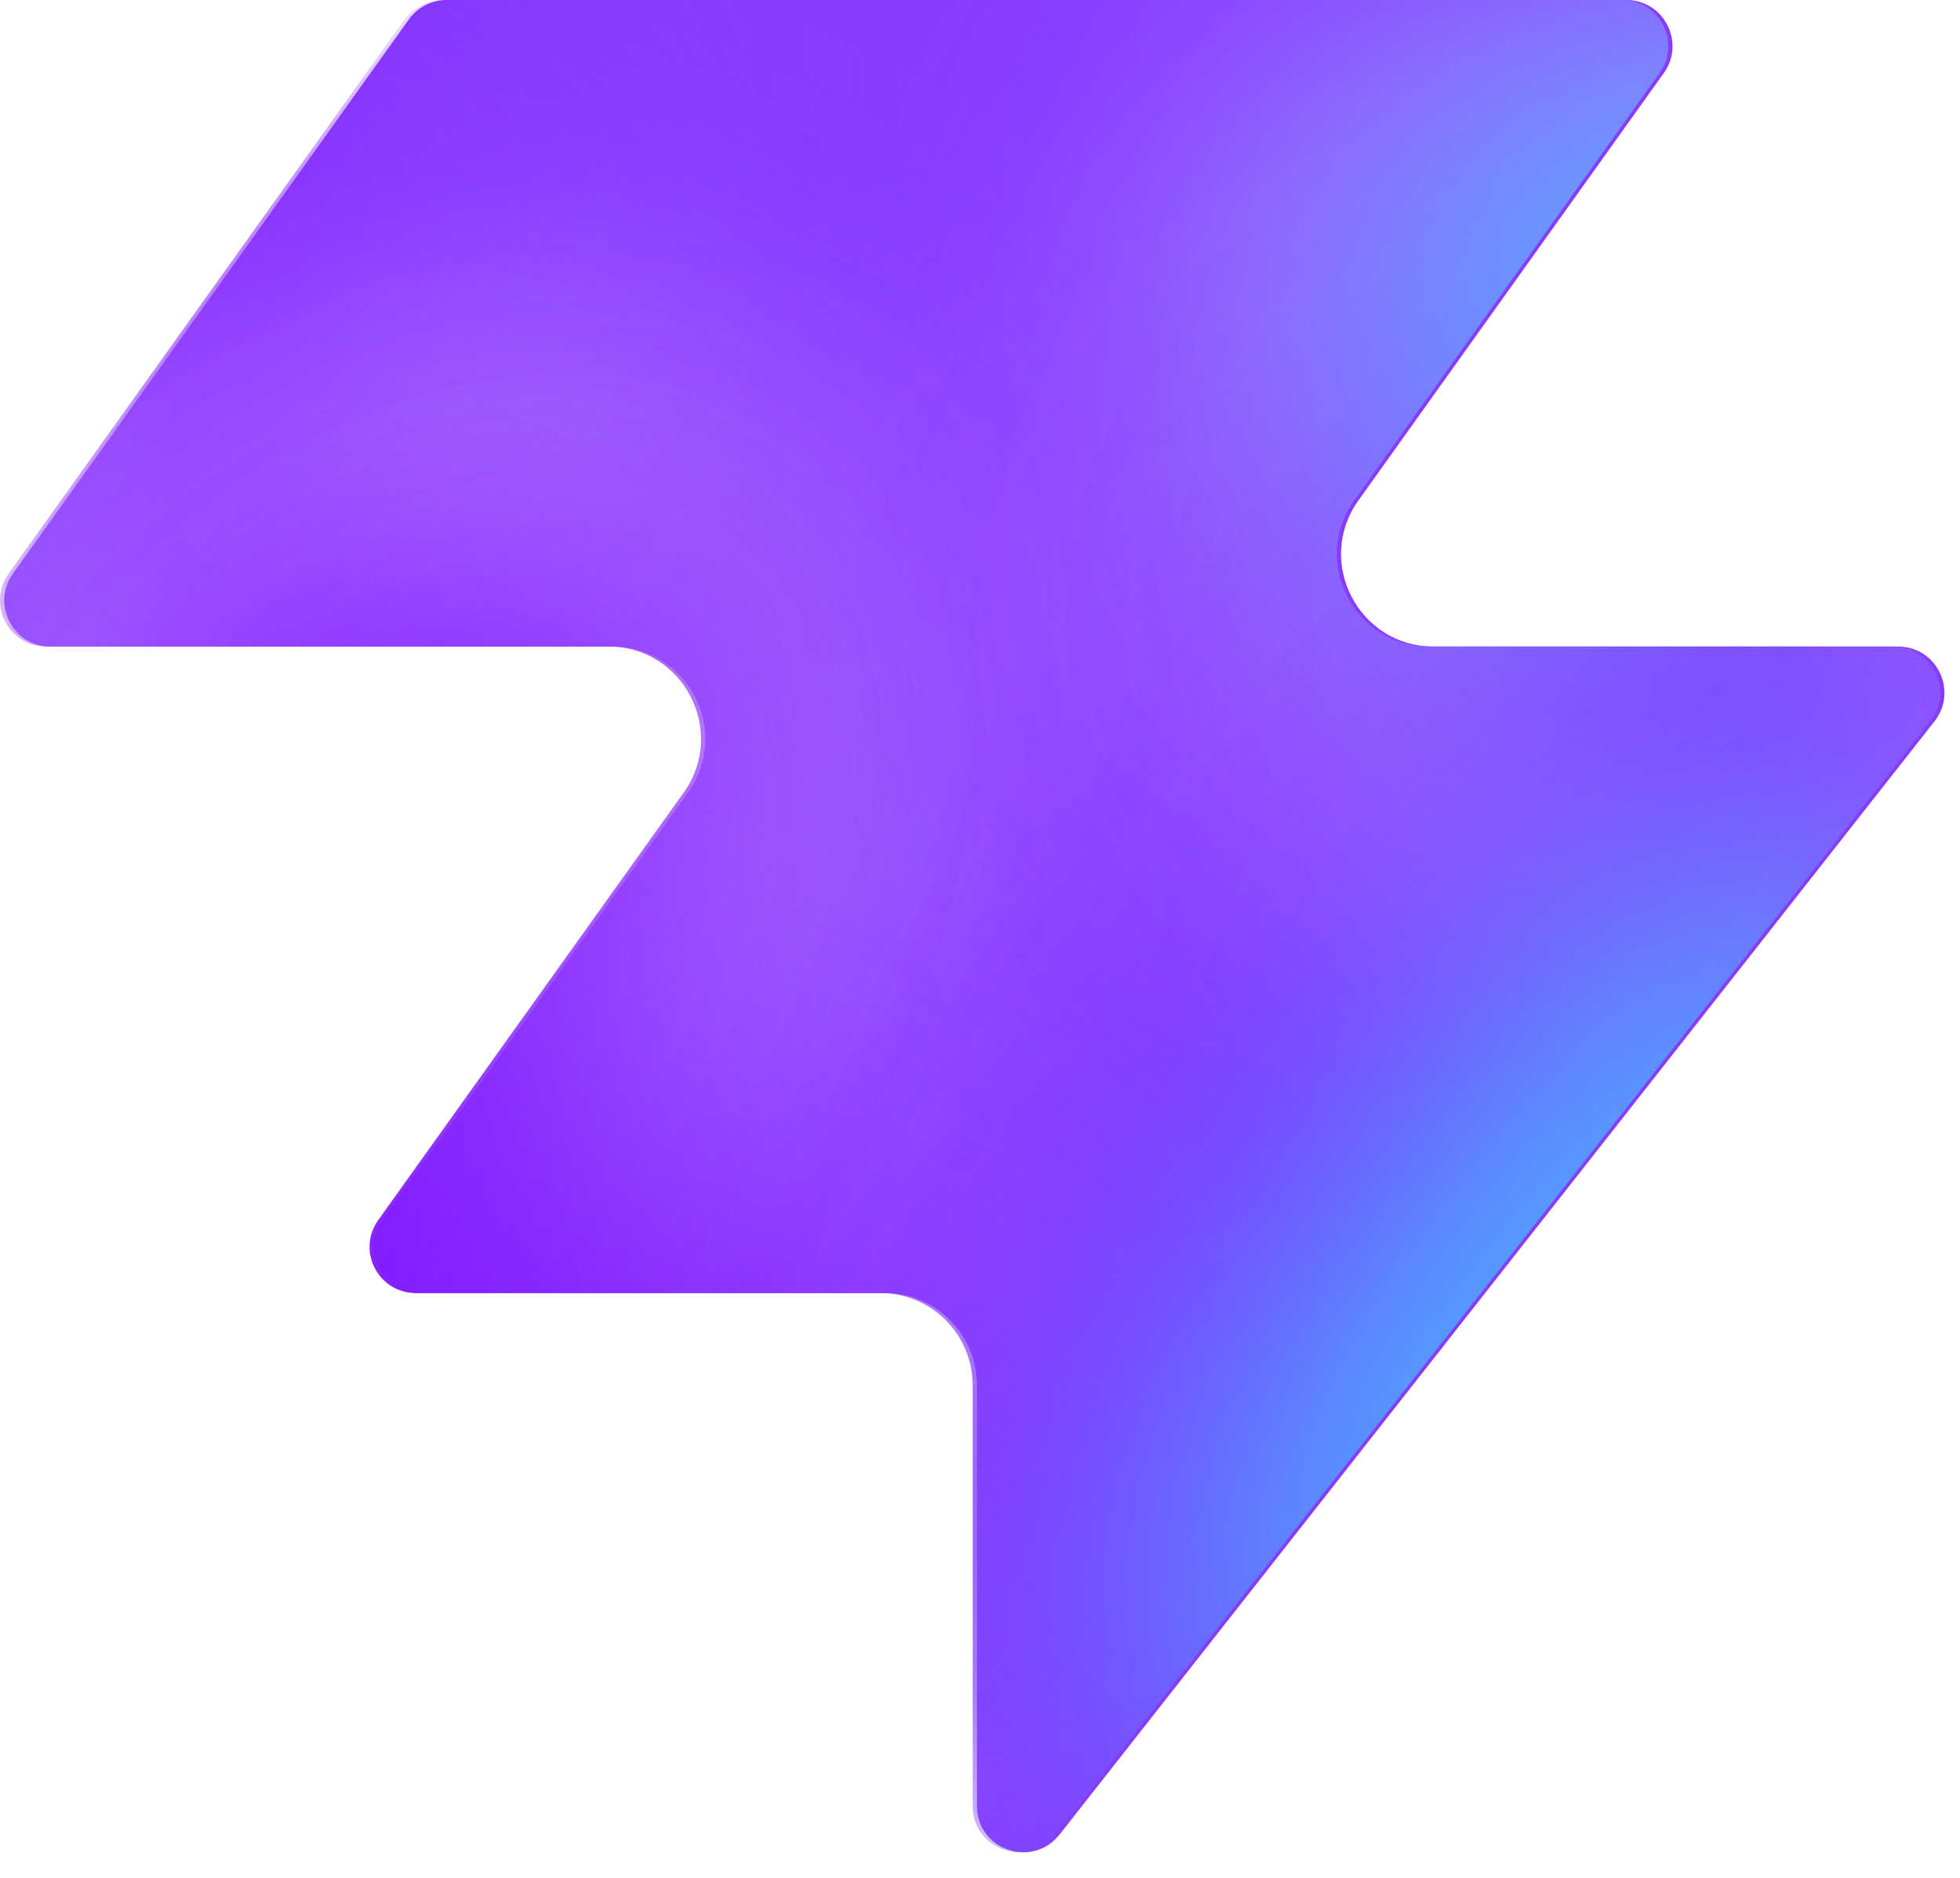
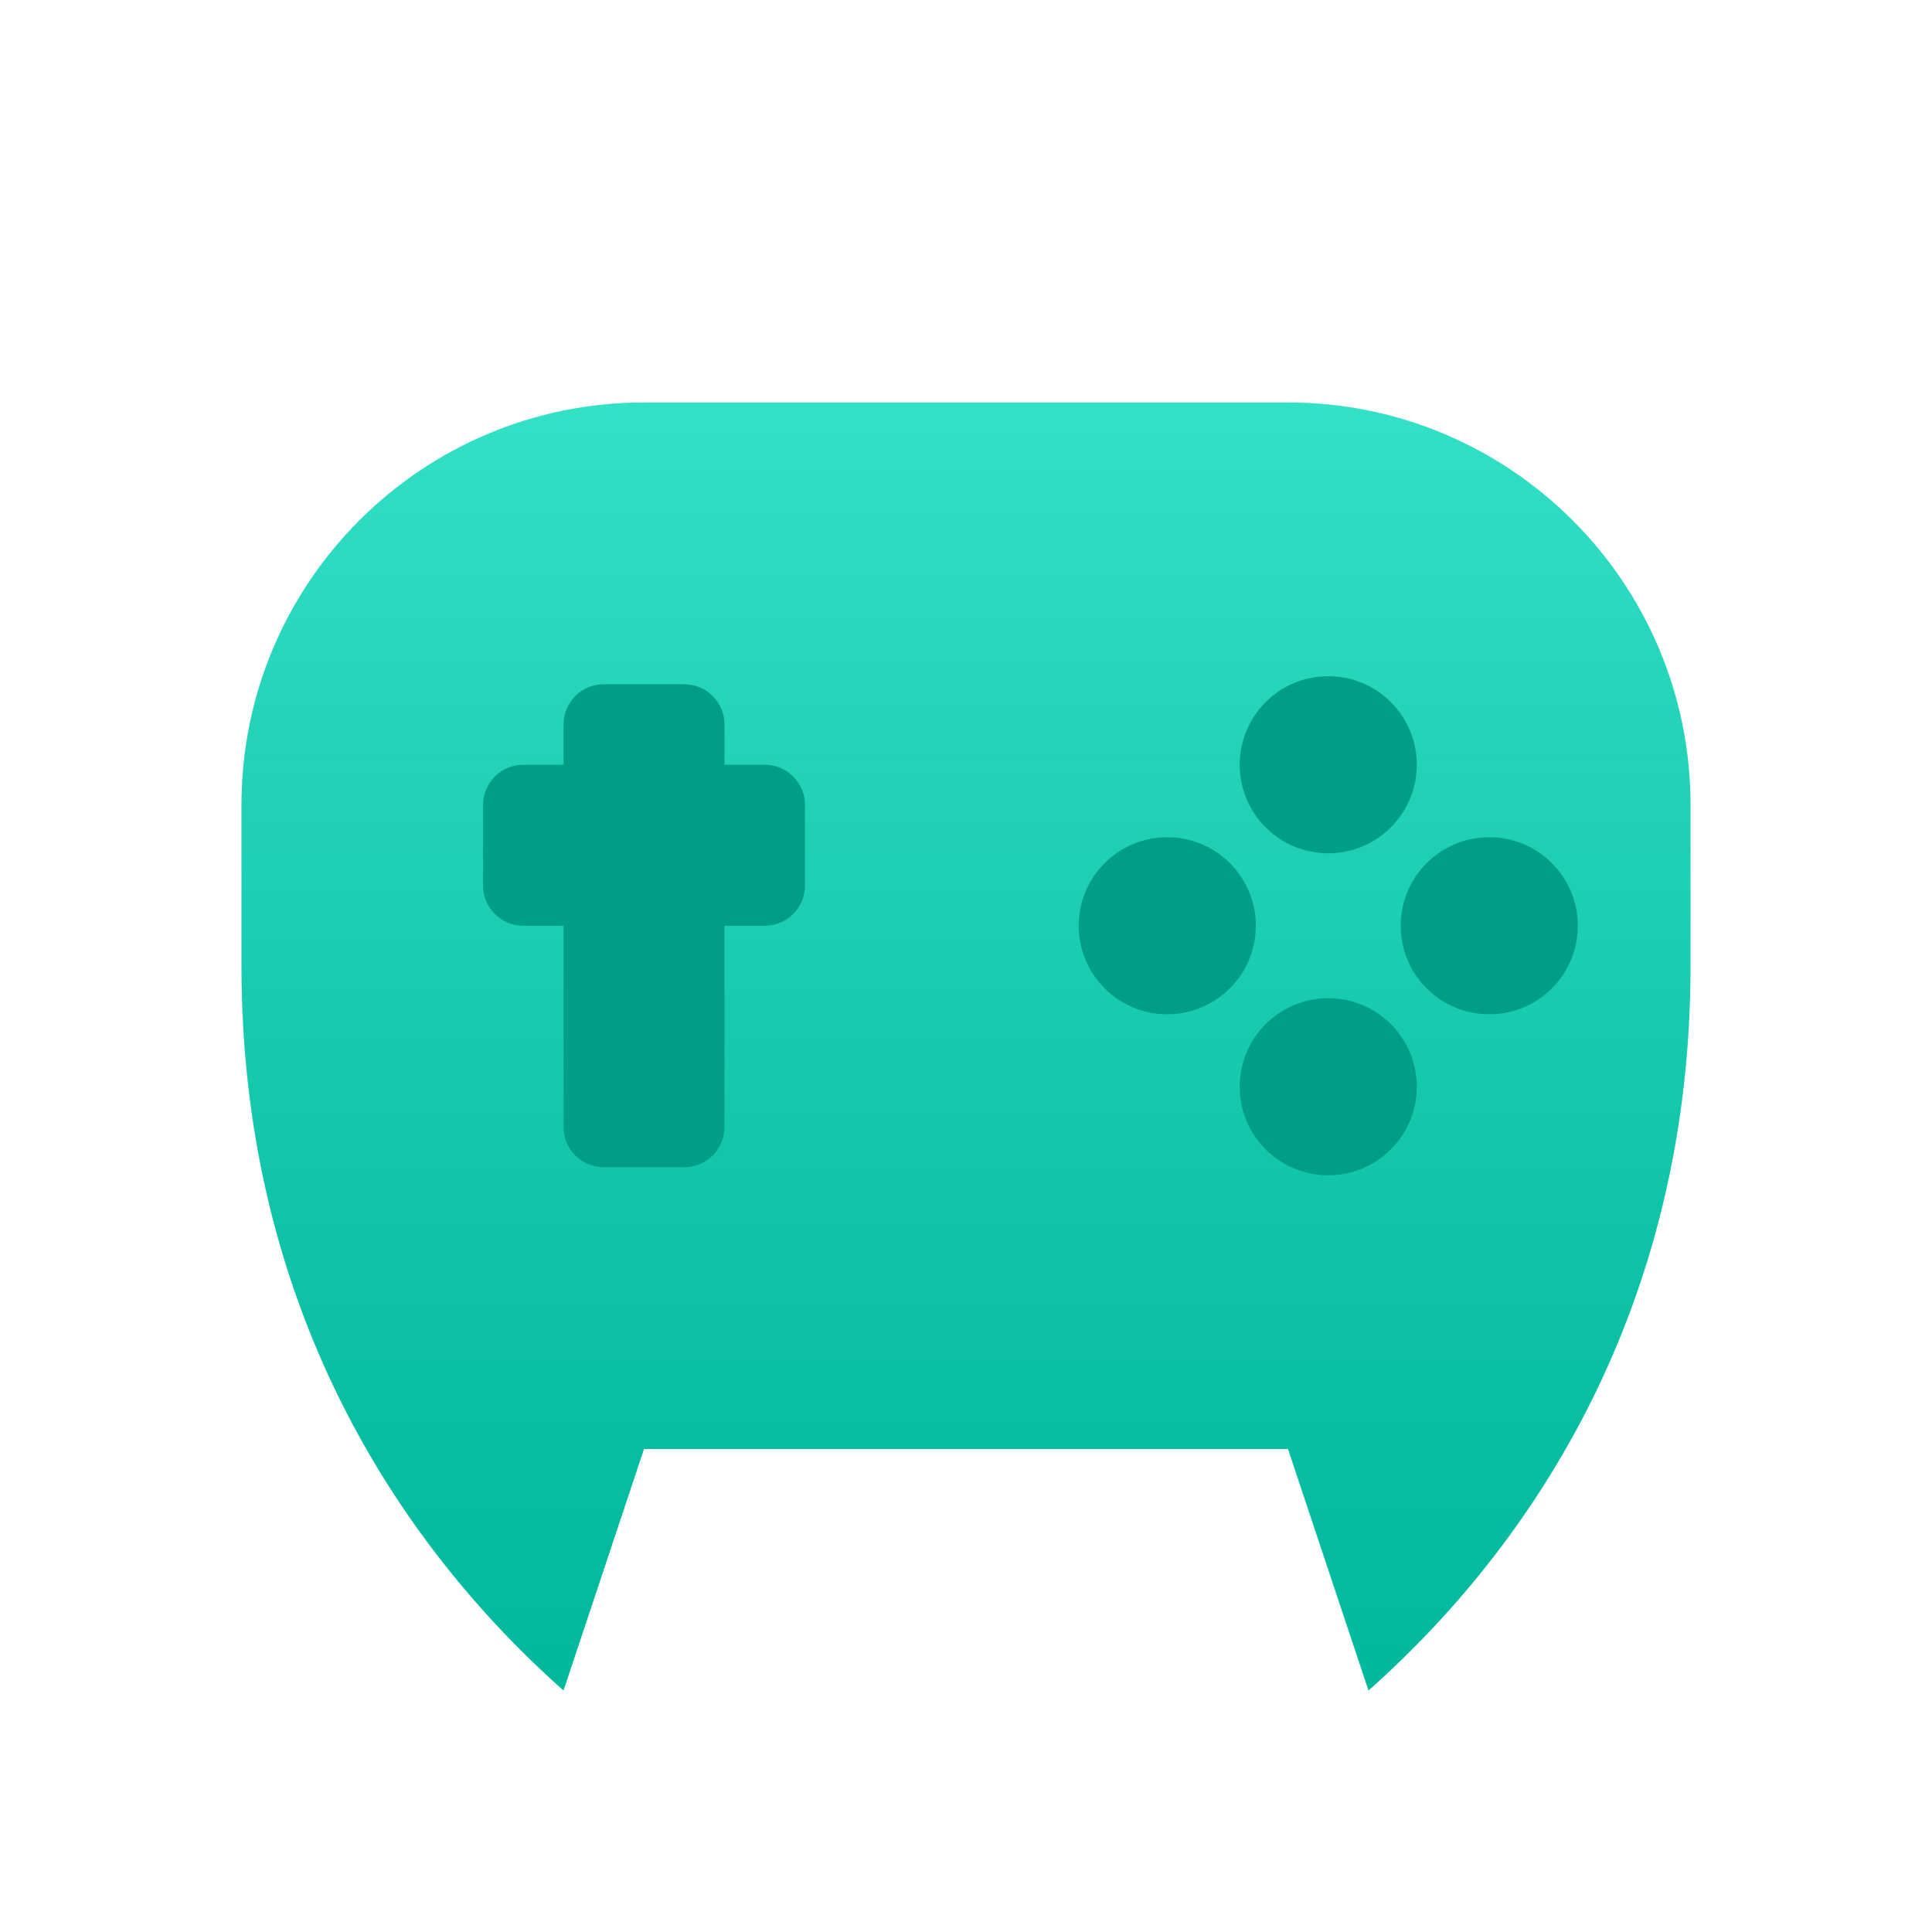
- <svg xmlns="http://www.w3.org/2000/svg" width="48" height="46" fill="none" viewBox="0 0 48 46">
-   <path fill="#863bff" d="M25.946 44.938c-.664.845-2.021.375-2.021-.698V33.937a2.26 2.26 0 0 0-2.262-2.262H10.287c-.92 0-1.456-1.04-.92-1.788l7.48-10.471c1.07-1.497 0-3.578-1.842-3.578H1.237c-.92 0-1.456-1.04-.92-1.788L10.013.474c.214-.297.556-.474.92-.474h28.894c.92 0 1.456 1.04.92 1.788l-7.48 10.471c-1.07 1.498 0 3.579 1.842 3.579h11.377c.943 0 1.473 1.088.89 1.83L25.947 44.94z" style="fill:#863bff;fill:color(display-p3 .525 .23 1);fill-opacity:1" />
-   <mask id="a" width="48" height="46" x="0" y="0" maskUnits="userSpaceOnUse" style="mask-type:alpha">
-     <path fill="#000" d="M25.842 44.938c-.664.844-2.021.375-2.021-.698V33.937a2.26 2.26 0 0 0-2.262-2.262H10.183c-.92 0-1.456-1.04-.92-1.788l7.48-10.471c1.07-1.498 0-3.579-1.842-3.579H1.133c-.92 0-1.456-1.04-.92-1.787L9.91.473c.214-.297.556-.474.92-.474h28.894c.92 0 1.456 1.04.92 1.788l-7.48 10.471c-1.07 1.498 0 3.578 1.842 3.578h11.377c.943 0 1.473 1.088.89 1.832L25.843 44.94z" style="fill:#000;fill-opacity:1" />
-   </mask>
-   <g mask="url(#a)">
-     <g filter="url(#b)">
-       <ellipse cx="5.508" cy="14.704" fill="#ede6ff" rx="5.508" ry="14.704" style="fill:#ede6ff;fill:color(display-p3 .927 .903 1);fill-opacity:1" transform="matrix(.00324 1 1 -.00324 -4.47 31.516)" />
-     </g>
-     <g filter="url(#c)">
-       <ellipse cx="10.399" cy="29.851" fill="#ede6ff" rx="10.399" ry="29.851" style="fill:#ede6ff;fill:color(display-p3 .927 .903 1);fill-opacity:1" transform="matrix(.00324 1 1 -.00324 -39.328 7.883)" />
-     </g>
-     <g filter="url(#d)">
-       <ellipse cx="5.508" cy="30.487" fill="#7e14ff" rx="5.508" ry="30.487" style="fill:#7e14ff;fill:color(display-p3 .492 .077 1);fill-opacity:1" transform="rotate(89.814 -25.913 -14.639)scale(1 -1)" />
-     </g>
-     <g filter="url(#e)">
-       <ellipse cx="5.508" cy="30.599" fill="#7e14ff" rx="5.508" ry="30.599" style="fill:#7e14ff;fill:color(display-p3 .492 .077 1);fill-opacity:1" transform="rotate(89.814 -32.644 -3.334)scale(1 -1)" />
-     </g>
-     <g filter="url(#f)">
-       <ellipse cx="5.508" cy="30.599" fill="#7e14ff" rx="5.508" ry="30.599" style="fill:#7e14ff;fill:color(display-p3 .492 .077 1);fill-opacity:1" transform="matrix(.00324 1 1 -.00324 -34.34 30.47)" />
-     </g>
-     <g filter="url(#g)">
-       <ellipse cx="14.072" cy="22.078" fill="#ede6ff" rx="14.072" ry="22.078" style="fill:#ede6ff;fill:color(display-p3 .927 .903 1);fill-opacity:1" transform="rotate(93.35 24.506 48.493)scale(-1 1)" />
-     </g>
-     <g filter="url(#h)">
-       <ellipse cx="3.47" cy="21.501" fill="#7e14ff" rx="3.47" ry="21.501" style="fill:#7e14ff;fill:color(display-p3 .492 .077 1);fill-opacity:1" transform="rotate(89.009 28.708 47.59)scale(-1 1)" />
-     </g>
-     <g filter="url(#i)">
-       <ellipse cx="3.47" cy="21.501" fill="#7e14ff" rx="3.47" ry="21.501" style="fill:#7e14ff;fill:color(display-p3 .492 .077 1);fill-opacity:1" transform="rotate(89.009 28.708 47.59)scale(-1 1)" />
-     </g>
-     <g filter="url(#j)">
-       <ellipse cx=".387" cy="8.972" fill="#7e14ff" rx="4.407" ry="29.108" style="fill:#7e14ff;fill:color(display-p3 .492 .077 1);fill-opacity:1" transform="rotate(39.51 .387 8.972)" />
-     </g>
-     <g filter="url(#k)">
-       <ellipse cx="47.523" cy="-6.092" fill="#7e14ff" rx="4.407" ry="29.108" style="fill:#7e14ff;fill:color(display-p3 .492 .077 1);fill-opacity:1" transform="rotate(37.892 47.523 -6.092)" />
-     </g>
-     <g filter="url(#l)">
-       <ellipse cx="41.412" cy="6.333" fill="#47bfff" rx="5.971" ry="9.665" style="fill:#47bfff;fill:color(display-p3 .28 .748 1);fill-opacity:1" transform="rotate(37.892 41.412 6.333)" />
-     </g>
-     <g filter="url(#m)">
-       <ellipse cx="-1.879" cy="38.332" fill="#7e14ff" rx="4.407" ry="29.108" style="fill:#7e14ff;fill:color(display-p3 .492 .077 1);fill-opacity:1" transform="rotate(37.892 -1.88 38.332)" />
-     </g>
-     <g filter="url(#n)">
-       <ellipse cx="-1.879" cy="38.332" fill="#7e14ff" rx="4.407" ry="29.108" style="fill:#7e14ff;fill:color(display-p3 .492 .077 1);fill-opacity:1" transform="rotate(37.892 -1.88 38.332)" />
-     </g>
-     <g filter="url(#o)">
-       <ellipse cx="35.651" cy="29.907" fill="#7e14ff" rx="4.407" ry="29.108" style="fill:#7e14ff;fill:color(display-p3 .492 .077 1);fill-opacity:1" transform="rotate(37.892 35.651 29.907)" />
-     </g>
-     <g filter="url(#p)">
-       <ellipse cx="38.418" cy="32.4" fill="#47bfff" rx="5.971" ry="15.297" style="fill:#47bfff;fill:color(display-p3 .28 .748 1);fill-opacity:1" transform="rotate(37.892 38.418 32.4)" />
-     </g>
-   </g>
+ <svg xmlns="http://www.w3.org/2000/svg" width="48" height="48" viewBox="0 0 48 48" fill="none">
+   <path d="M6 20c0-5.523 4.477-10 10-10h16c5.523 0 10 4.477 10 10v4c0 8-3.5 14-8 18l-2-6H16l-2 6c-4.5-4-8-10-8-18v-4z" fill="#00d9b8" />
+   <path d="M6 20c0-5.523 4.477-10 10-10h16c5.523 0 10 4.477 10 10v4c0 8-3.5 14-8 18l-2-6H16l-2 6c-4.5-4-8-10-8-18v-4z" fill="url(#g)" />
+   <rect x="14" y="17" width="4" height="12" rx="1" fill="#009e87" />
+   <rect x="12" y="19" width="8" height="4" rx="1" fill="#009e87" />
+   <circle cx="33" cy="19" r="2.2" fill="#009e87" />
+   <circle cx="29" cy="23" r="2.2" fill="#009e87" />
+   <circle cx="37" cy="23" r="2.2" fill="#009e87" />
+   <circle cx="33" cy="27" r="2.2" fill="#009e87" />
  <defs>
-     <filter id="b" width="60.045" height="41.654" x="-19.77" y="16.149" color-interpolation-filters="sRGB" filterUnits="userSpaceOnUse">
-       <feFlood flood-opacity="0" result="BackgroundImageFix" />
-       <feBlend in="SourceGraphic" in2="BackgroundImageFix" result="shape" />
-       <feGaussianBlur result="effect1_foregroundBlur_2002_17158" stdDeviation="7.659" />
-     </filter>
-     <filter id="c" width="90.34" height="51.437" x="-54.613" y="-7.533" color-interpolation-filters="sRGB" filterUnits="userSpaceOnUse">
-       <feFlood flood-opacity="0" result="BackgroundImageFix" />
-       <feBlend in="SourceGraphic" in2="BackgroundImageFix" result="shape" />
-       <feGaussianBlur result="effect1_foregroundBlur_2002_17158" stdDeviation="7.659" />
-     </filter>
-     <filter id="d" width="79.355" height="29.4" x="-49.64" y="2.03" color-interpolation-filters="sRGB" filterUnits="userSpaceOnUse">
-       <feFlood flood-opacity="0" result="BackgroundImageFix" />
-       <feBlend in="SourceGraphic" in2="BackgroundImageFix" result="shape" />
-       <feGaussianBlur result="effect1_foregroundBlur_2002_17158" stdDeviation="4.596" />
-     </filter>
-     <filter id="e" width="79.579" height="29.4" x="-45.045" y="20.029" color-interpolation-filters="sRGB" filterUnits="userSpaceOnUse">
-       <feFlood flood-opacity="0" result="BackgroundImageFix" />
-       <feBlend in="SourceGraphic" in2="BackgroundImageFix" result="shape" />
-       <feGaussianBlur result="effect1_foregroundBlur_2002_17158" stdDeviation="4.596" />
-     </filter>
-     <filter id="f" width="79.579" height="29.4" x="-43.513" y="21.178" color-interpolation-filters="sRGB" filterUnits="userSpaceOnUse">
-       <feFlood flood-opacity="0" result="BackgroundImageFix" />
-       <feBlend in="SourceGraphic" in2="BackgroundImageFix" result="shape" />
-       <feGaussianBlur result="effect1_foregroundBlur_2002_17158" stdDeviation="4.596" />
-     </filter>
-     <filter id="g" width="74.749" height="58.852" x="15.756" y="-17.901" color-interpolation-filters="sRGB" filterUnits="userSpaceOnUse">
-       <feFlood flood-opacity="0" result="BackgroundImageFix" />
-       <feBlend in="SourceGraphic" in2="BackgroundImageFix" result="shape" />
-       <feGaussianBlur result="effect1_foregroundBlur_2002_17158" stdDeviation="7.659" />
-     </filter>
-     <filter id="h" width="61.377" height="25.362" x="23.548" y="2.284" color-interpolation-filters="sRGB" filterUnits="userSpaceOnUse">
-       <feFlood flood-opacity="0" result="BackgroundImageFix" />
-       <feBlend in="SourceGraphic" in2="BackgroundImageFix" result="shape" />
-       <feGaussianBlur result="effect1_foregroundBlur_2002_17158" stdDeviation="4.596" />
-     </filter>
-     <filter id="i" width="61.377" height="25.362" x="23.548" y="2.284" color-interpolation-filters="sRGB" filterUnits="userSpaceOnUse">
-       <feFlood flood-opacity="0" result="BackgroundImageFix" />
-       <feBlend in="SourceGraphic" in2="BackgroundImageFix" result="shape" />
-       <feGaussianBlur result="effect1_foregroundBlur_2002_17158" stdDeviation="4.596" />
-     </filter>
-     <filter id="j" width="56.045" height="63.649" x="-27.636" y="-22.853" color-interpolation-filters="sRGB" filterUnits="userSpaceOnUse">
-       <feFlood flood-opacity="0" result="BackgroundImageFix" />
-       <feBlend in="SourceGraphic" in2="BackgroundImageFix" result="shape" />
-       <feGaussianBlur result="effect1_foregroundBlur_2002_17158" stdDeviation="4.596" />
-     </filter>
-     <filter id="k" width="54.814" height="64.646" x="20.116" y="-38.415" color-interpolation-filters="sRGB" filterUnits="userSpaceOnUse">
-       <feFlood flood-opacity="0" result="BackgroundImageFix" />
-       <feBlend in="SourceGraphic" in2="BackgroundImageFix" result="shape" />
-       <feGaussianBlur result="effect1_foregroundBlur_2002_17158" stdDeviation="4.596" />
-     </filter>
-     <filter id="l" width="33.541" height="35.313" x="24.641" y="-11.323" color-interpolation-filters="sRGB" filterUnits="userSpaceOnUse">
-       <feFlood flood-opacity="0" result="BackgroundImageFix" />
-       <feBlend in="SourceGraphic" in2="BackgroundImageFix" result="shape" />
-       <feGaussianBlur result="effect1_foregroundBlur_2002_17158" stdDeviation="4.596" />
-     </filter>
-     <filter id="m" width="54.814" height="64.646" x="-29.286" y="6.009" color-interpolation-filters="sRGB" filterUnits="userSpaceOnUse">
-       <feFlood flood-opacity="0" result="BackgroundImageFix" />
-       <feBlend in="SourceGraphic" in2="BackgroundImageFix" result="shape" />
-       <feGaussianBlur result="effect1_foregroundBlur_2002_17158" stdDeviation="4.596" />
-     </filter>
-     <filter id="n" width="54.814" height="64.646" x="-29.286" y="6.009" color-interpolation-filters="sRGB" filterUnits="userSpaceOnUse">
-       <feFlood flood-opacity="0" result="BackgroundImageFix" />
-       <feBlend in="SourceGraphic" in2="BackgroundImageFix" result="shape" />
-       <feGaussianBlur result="effect1_foregroundBlur_2002_17158" stdDeviation="4.596" />
-     </filter>
-     <filter id="o" width="54.814" height="64.646" x="8.244" y="-2.416" color-interpolation-filters="sRGB" filterUnits="userSpaceOnUse">
-       <feFlood flood-opacity="0" result="BackgroundImageFix" />
-       <feBlend in="SourceGraphic" in2="BackgroundImageFix" result="shape" />
-       <feGaussianBlur result="effect1_foregroundBlur_2002_17158" stdDeviation="4.596" />
-     </filter>
-     <filter id="p" width="39.409" height="43.623" x="18.713" y="10.588" color-interpolation-filters="sRGB" filterUnits="userSpaceOnUse">
-       <feFlood flood-opacity="0" result="BackgroundImageFix" />
-       <feBlend in="SourceGraphic" in2="BackgroundImageFix" result="shape" />
-       <feGaussianBlur result="effect1_foregroundBlur_2002_17158" stdDeviation="4.596" />
-     </filter>
+     <linearGradient id="g" x1="24" y1="10" x2="24" y2="42" gradientUnits="userSpaceOnUse">
+       <stop stop-color="#fff" stop-opacity="0.2" />
+       <stop offset="1" stop-color="#000" stop-opacity="0.15" />
+     </linearGradient>
  </defs>
</svg>
